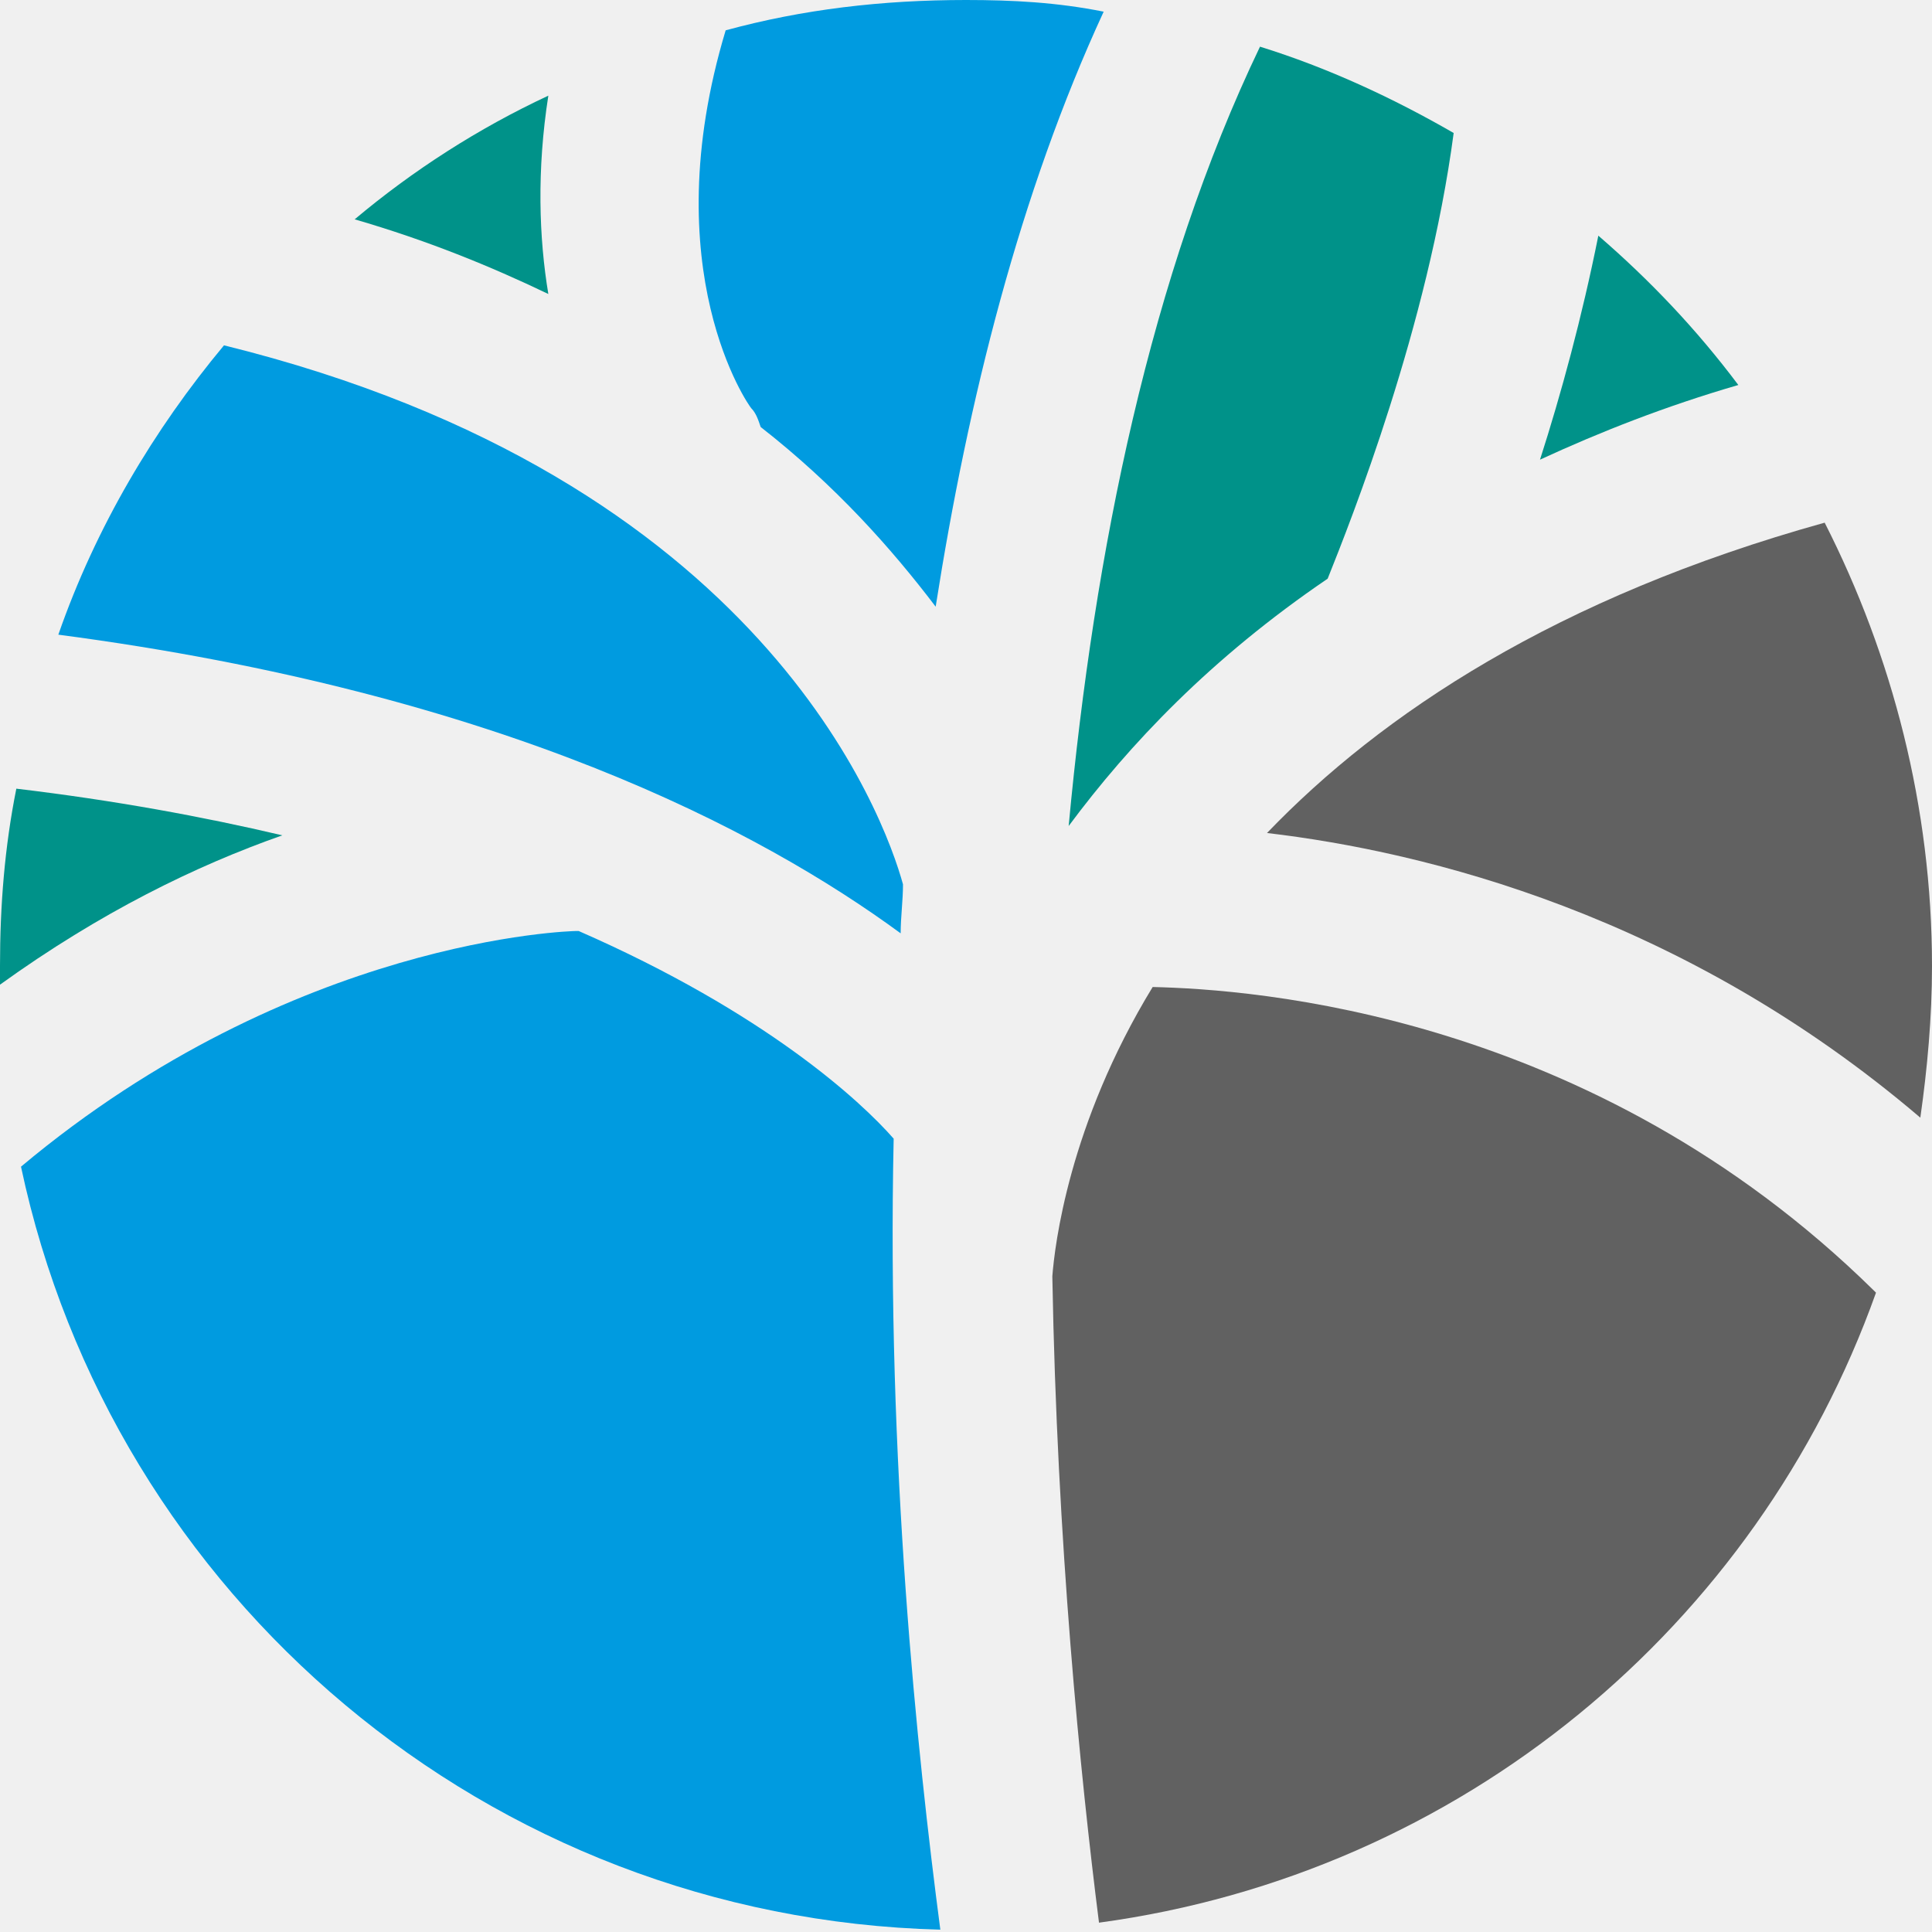
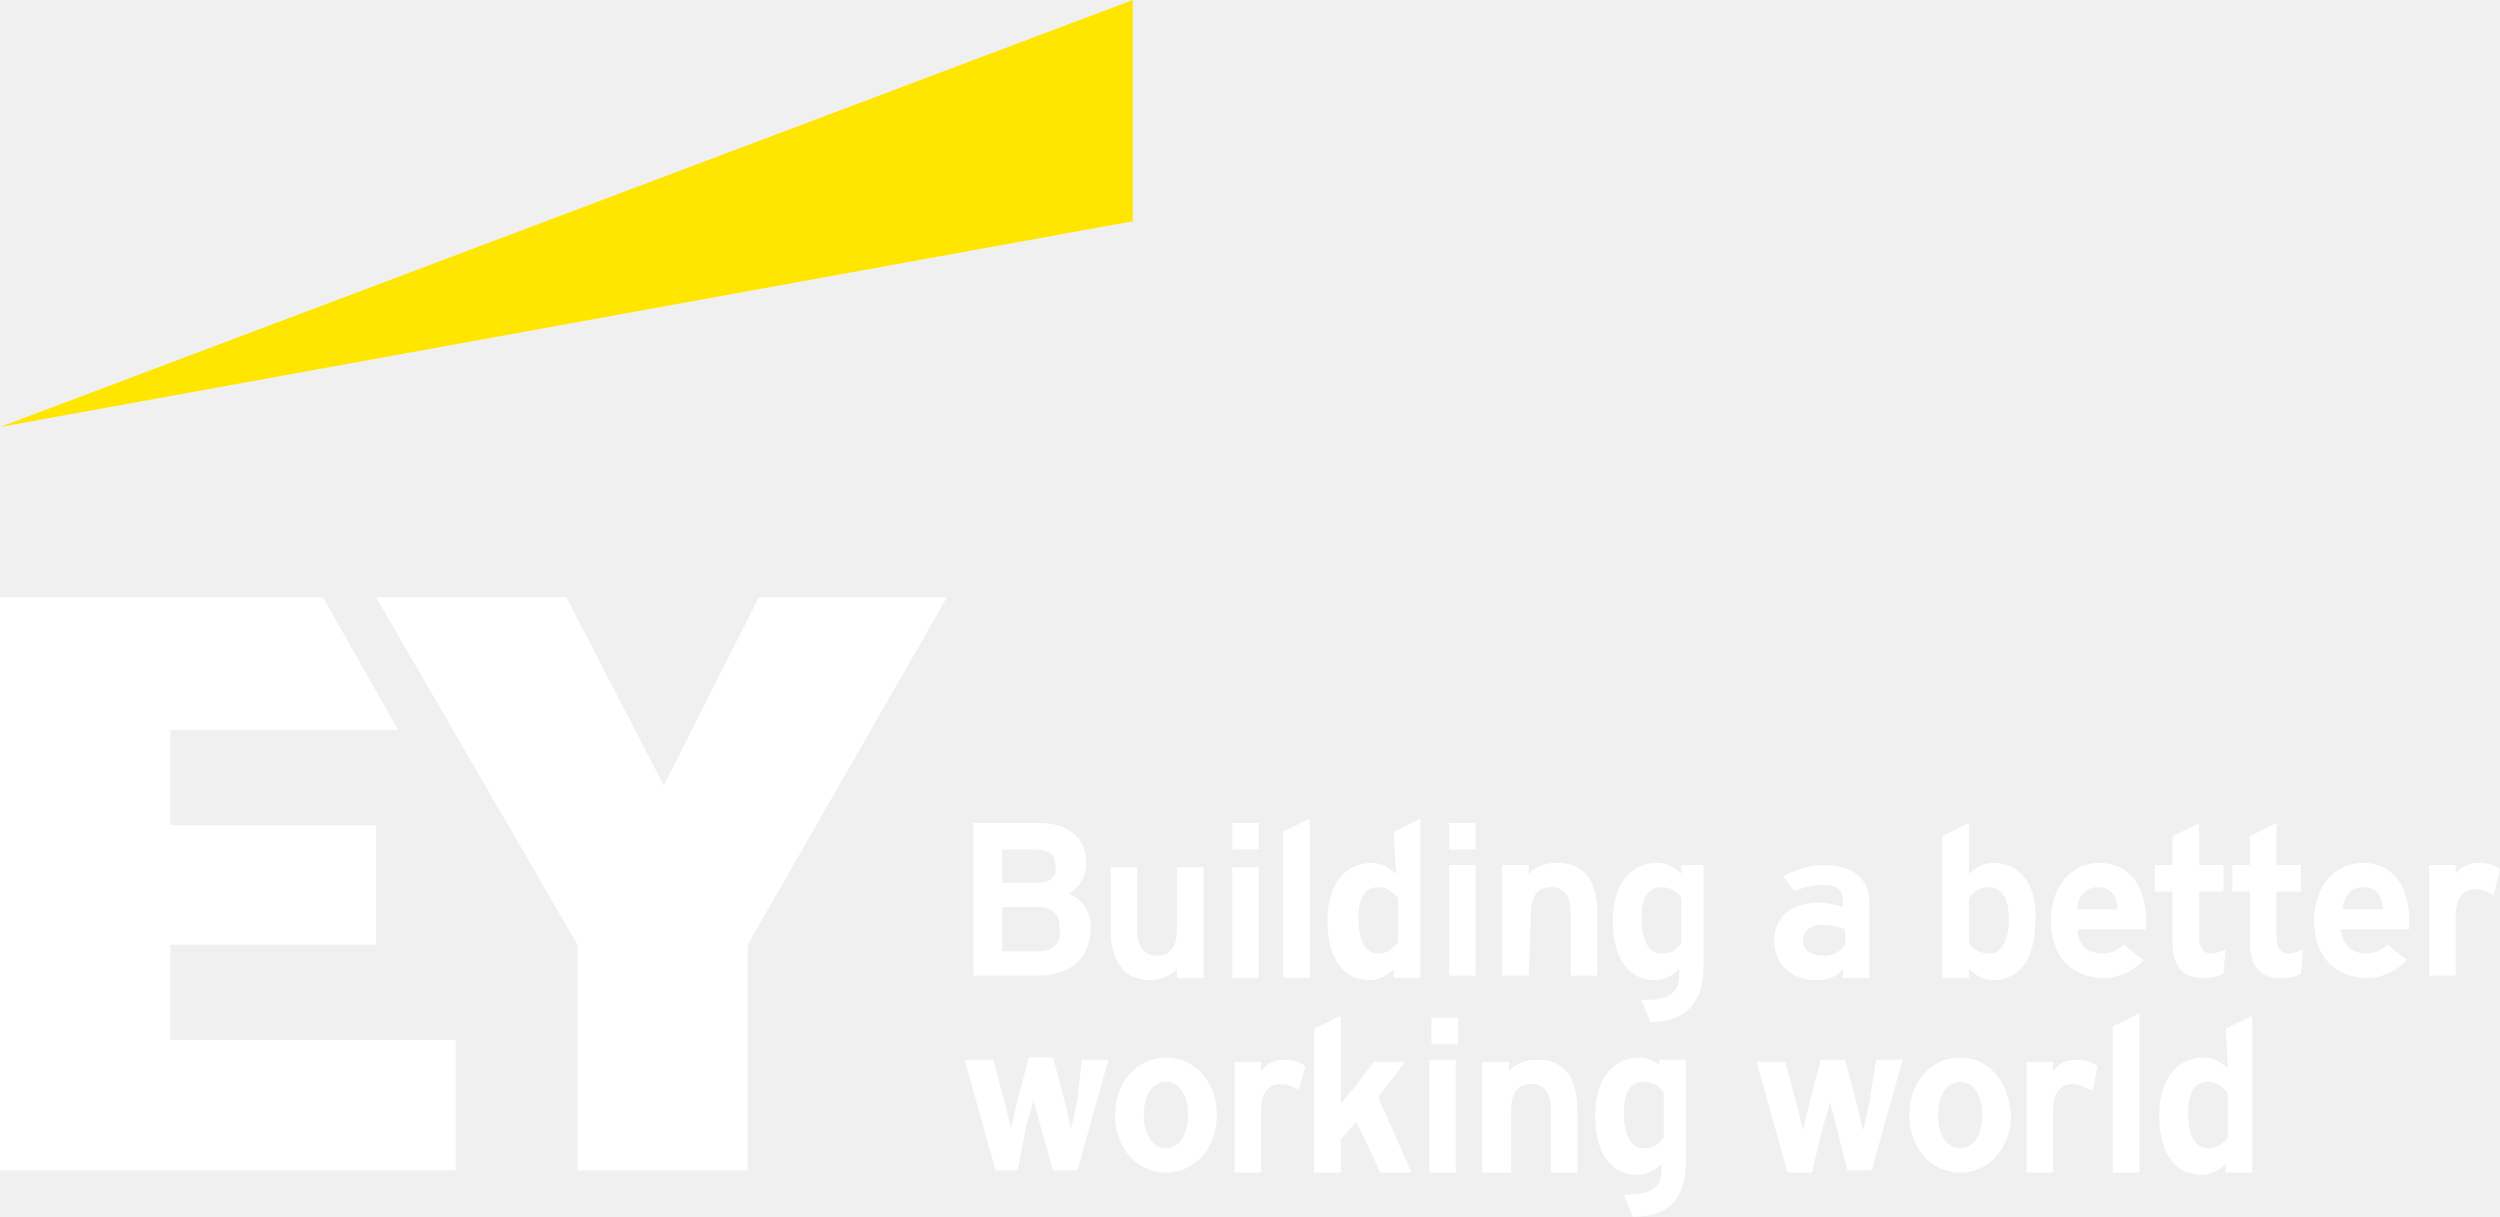
- <svg xmlns="http://www.w3.org/2000/svg" enable-background="new 0 0 82.8 82.8" version="1.1" viewBox="0 0 82.8 82.8" xml:space="preserve">
-   <style type="text/css">
- 	.st0{fill:#009289;}
- 	.st1{fill:#616161;}
- 	.st2{fill:#009BE0;}
- </style>
-   <path class="st0" d="m54 2c2.9 0.9 5.7 2.2 8.3 3.7-1.1 8.3-4.4 16.6-5.4 19.1-5 3.4-8.5 7.1-11.1 10.6 1.1-11.8 3.5-23.6 8.2-33.4z" />
-   <path class="st0" d="m74.5 16.5c-3.1 0.9-5.9 2-8.5 3.2 0.9-2.8 1.8-6.1 2.5-9.6 2.2 1.9 4.2 4 6 6.4z" />
-   <path class="st1" d="m80.4 55.4c-5.1 14.3-17.8 24.9-33.3 27-0.8-6.3-1.8-16.3-2-27.7 0.1-1.3 0.7-6.5 4.3-12.4 4.3 0.1 18.8 1.1 30.9 13l0.1 0.1z" />
-   <path class="st1" d="m82.8 41.4c0 2.2-0.2 4.4-0.5 6.5-10.2-8.7-21.2-11.4-28-12.2 4.9-5.1 12.4-10.1 23.9-13.3 2.9 5.7 4.6 12.2 4.6 19z" />
-   <path class="st0" d="m23.5 12.6c-2.5-1.2-5.2-2.3-8.3-3.2 2.5-2.1 5.3-3.9 8.3-5.3-0.5 3.2-0.4 6.1 0 8.5z" />
-   <path class="st2" d="m38.3 48.8c-1.4-1.6-5.5-5.4-13.5-8.9h-0.1c-0.2 0-12.1 0.3-23.8 10.1 3.9 18.4 20 32.2 39.4 32.7-1-7.6-2.3-20-2-33.9zm-28.7-34c-3 3.6-5.5 7.8-7.1 12.4 19 2.5 30.1 8.4 36.1 12.8 0-0.7 0.1-1.4 0.1-2.1-0.8-2.9-6-17.4-29.1-23.1zm31.8-14.8c-3.6 0-7 0.4-10.3 1.3-3.1 10.3 1 16.1 1.1 16.2 0.2 0.2 0.3 0.5 0.4 0.8 3.2 2.5 5.6 5.2 7.5 7.7 1.4-8.9 3.6-17.7 7.2-25.5-2-0.4-3.9-0.5-5.9-0.5z" />
-   <path class="st0" d="m12.1 35.8c-3.7 1.3-7.8 3.3-12.1 6.4v-0.8c0-2.6 0.2-5.1 0.7-7.6 4.2 0.5 8 1.2 11.4 2z" />
+ <svg xmlns="http://www.w3.org/2000/svg" viewBox="0 0 113 55">
+   <clipPath>
+     <rect x="42" y="36" width="71" height="10" />
+   </clipPath>
+   <clipPath>
+     <rect x="42" y="46" width="71" height="10" />
+   </clipPath>
+   <polygon class="ey-logo-yellow" points="51.2 0 0 19.3 0 19.3 51.2 10 " fill="#ffe600" />
+   <polygon points="34.3 27 30 35.5 25.6 27 17 27 26.1 42.7 26.1 52.9 33.8 52.9 33.8 42.7 42.8 27 " fill="#fff" />
+   <polygon points="7.7 42.7 17 42.7 17 37.3 7.7 37.3 7.7 33 18 33 14.6 27 0 27 0 52.9 20.6 52.9 20.6 47 7.7 47 " fill="#fff" />
+   <g clip-path="url(#ey-logo-second-line)" fill="#fff">
+     <path d="M99.8 51.9c-0.4 0-0.9-0.3-0.9-1.6 0-1.2 0.5-1.4 0.9-1.4 0.5 0 0.7 0.3 0.9 0.5v2C100.5 51.7 100.2 51.9 99.8 51.9zM100.7 48.3c-0.3-0.3-0.7-0.5-1.1-0.5 -1.2 0-2 1-2 2.6 0 1.7 0.7 2.7 1.9 2.7 0.4 0 0.8-0.2 1.1-0.5V53h1.2v-7.1l-1.2 0.6L100.7 48.3 100.7 48.3z" />
+     <polygon points="95.5 46.4 96.7 45.8 96.7 48.4 96.7 53 95.5 53 " />
+     <path d="M94.6 49.3C94.3 49.2 94 49 93.7 49c-0.6 0-0.9 0.4-0.9 1.2V53h-1.2v-5h1.2v0.4c0.3-0.4 0.7-0.5 1.1-0.5 0.3 0 0.7 0.1 0.9 0.3L94.6 49.3z" />
+     <path d="M88.6 51.9c-0.6 0-1-0.6-1-1.5s0.4-1.5 1-1.5 1 0.6 1 1.5C89.6 51.3 89.2 51.9 88.6 51.9zM88.6 47.8c-1.3 0-2.3 1.1-2.3 2.6s1 2.6 2.3 2.6 2.3-1.1 2.3-2.6C90.8 48.9 89.9 47.8 88.6 47.8z" />
+     <path d="M84.8 47.9H86l-1.4 5h-1.1l-0.5-2c-0.1-0.4-0.2-0.8-0.3-1.1 0 0.2-0.2 0.8-0.3 1.1L81.9 53h-1.1l0 0 -1.4-5h1.3l0.5 1.9c0.1 0.3 0.2 0.9 0.3 1.2 0.1-0.4 0.2-0.9 0.3-1.3l0.5-1.9h1.1l0.5 1.9c0.1 0.3 0.2 0.9 0.3 1.3 0.1-0.3 0.2-0.8 0.3-1.3L84.8 47.9z" />
+     <path d="M75.2 49.4v2c-0.2 0.3-0.4 0.5-0.9 0.5 -0.4 0-0.9-0.3-0.9-1.6 0-1.2 0.5-1.4 0.9-1.4C74.8 48.9 75.1 49.2 75.2 49.4zM75.2 48.3c-0.3-0.3-0.7-0.5-1.1-0.5 -1.2 0-2 1-2 2.6 0 1.7 0.7 2.7 1.9 2.7 0.4 0 0.8-0.2 1.1-0.5v0.1c0 0.6 0 1.3-1.6 1.3h-0.1l0.4 1 0 0c1.6 0 2.4-0.8 2.4-2.5v-4.6H75v0.4H75.2z" />
+     <path d="M68.2 53H67v-5h1.2v0.4c0.3-0.3 0.7-0.5 1.3-0.5 1.2 0 1.8 0.8 1.8 2.3V53h-1.2v-2.8c0-0.8-0.3-1.2-0.9-1.2s-0.9 0.4-0.9 1.2V53H68.2z" />
+     <polygon points="65.9 46.6 65.9 47.2 64.7 47.2 64.7 46 65.9 46 " />
+     <polygon points="64.6 47.9 65.8 47.9 65.8 50.1 65.8 53 64.6 53 " />
+     <path d="M62.3 49.6l1.5 3.4h-1.4l-1.1-2.3 -0.7 0.8V53h-1.2v-6.5l1.2-0.6v4c0.2-0.2 0.3-0.5 0.5-0.6l1-1.3h1.4L62.3 49.6z" />
+     <path d="M58.7 49.3c-0.2-0.2-0.5-0.3-0.8-0.3 -0.6 0-0.9 0.4-0.9 1.2V53h-1.2v-5H57v0.4c0.3-0.4 0.7-0.5 1.1-0.5 0.3 0 0.7 0.1 0.9 0.3L58.7 49.3z" />
+     <path d="M52.7 51.9c-0.6 0-1-0.6-1-1.5s0.4-1.5 1-1.5 1 0.6 1 1.5C53.7 51.3 53.3 51.9 52.7 51.9zM52.7 47.8c-1.3 0-2.3 1.1-2.3 2.6s1 2.6 2.3 2.6 2.3-1.1 2.3-2.6C55 48.9 54 47.8 52.7 47.8z" />
+     <path d="M48.9 47.9h1.2l-1.4 5h-1.1L47 50.8c-0.1-0.4-0.2-0.8-0.3-1.1 0 0.2-0.2 0.8-0.3 1.1L46 52.9h-1l-1.4-5h1.3l0.5 1.9c0.1 0.3 0.2 0.9 0.3 1.2 0.1-0.4 0.2-0.9 0.3-1.3l0.5-1.9h1.1l0.5 1.9c0.1 0.3 0.2 0.9 0.3 1.3 0.1-0.3 0.2-0.8 0.3-1.3L48.9 47.9z" />
+   </g>
+   <g clip-path="url(#ey-logo-first-line)" fill="#fff">
+     <path d="M112.7 40.5c-0.2-0.2-0.5-0.3-0.8-0.3 -0.6 0-0.9 0.4-0.9 1.2v2.7h-1.2v-5h1.2v0.4c0.3-0.4 0.7-0.5 1.1-0.5 0.3 0 0.7 0.1 0.9 0.3L112.7 40.5z" />
+     <path d="M105.9 41.1c0-0.6 0.4-1 0.9-1 0.7 0 0.9 0.5 0.9 1H105.9zM107.9 42.7c-0.2 0.2-0.5 0.4-1 0.4 -0.2 0-1-0.1-1.1-1.1h3.1c0-0.1 0-0.3 0-0.4 0-1.6-0.8-2.6-2.1-2.6 -1.3 0-2.2 1.1-2.2 2.6 0 1.6 0.9 2.6 2.4 2.6 0.7 0 1.3-0.3 1.8-0.8L107.9 42.7z" />
+     <path d="M102.9 42.4c0 0.4 0.2 0.7 0.5 0.7s0.5-0.1 0.7-0.2L104 44c-0.3 0.2-0.6 0.2-1 0.2 -1 0-1.3-0.8-1.3-1.5v-2.4h-0.8v-1.2h0.8v-1.3l1.2-0.6v1.9h1.1v1.2h-1.1C102.9 40.3 102.9 42.4 102.9 42.4z" />
+     <path d="M100.5 44c-0.3 0.2-0.6 0.2-1 0.2 -1 0-1.3-0.8-1.3-1.5v-2.4h-0.8v-1.2h0.8v-1.3l1.2-0.6v1.9h1.1v1.2h-1.1v2.1c0 0.4 0.2 0.7 0.5 0.7s0.5-0.1 0.7-0.2L100.5 44z" />
+     <path d="M93.9 41.1c0-0.6 0.4-1 0.9-1 0.7 0 0.9 0.5 0.9 1H93.9zM96 42.7c-0.2 0.2-0.5 0.4-1 0.4 -0.2 0-1.1-0.1-1.1-1.1H97c0-0.1 0-0.3 0-0.4 0-1.6-0.8-2.6-2.1-2.6 -1.3 0-2.2 1.1-2.2 2.6 0 1.6 0.9 2.6 2.4 2.6 0.7 0 1.3-0.3 1.8-0.8L96 42.7z" />
+     <path d="M89.9 40.1c0.5 0 0.9 0.4 0.9 1.4s-0.3 1.6-0.9 1.6c-0.5 0-0.8-0.3-0.9-0.5v-2C89.2 40.3 89.5 40.1 89.9 40.1zM90.1 39c-0.4 0-0.8 0.2-1.1 0.5v-2.3l-1.2 0.6v6.4H89v-0.4c0.3 0.3 0.7 0.5 1.1 0.5 1.2 0 1.9-1 1.9-2.7C92.1 40 91.3 39 90.1 39z" />
+     <path d="M81.5 42.5c0-0.4 0.3-0.7 0.9-0.7 0.4 0 0.7 0.1 1 0.2v0.7c-0.2 0.3-0.5 0.5-1 0.5C81.8 43.2 81.5 42.9 81.5 42.5zM81.1 40.3c0.4-0.2 0.8-0.3 1.3-0.3 0.6 0 0.9 0.2 0.9 0.7V41c-0.3-0.1-0.7-0.2-1.1-0.2 -0.9 0-2 0.4-2 1.7s1 1.8 1.9 1.8c0.4 0 0.9-0.1 1.2-0.5v0.4h1.2v-3.4c0-1.1-0.8-1.7-2-1.7 -0.7 0-1.3 0.2-1.9 0.5L81.1 40.3z" />
+     <path d="M76 40.6v2c-0.2 0.3-0.4 0.5-0.9 0.5 -0.4 0-0.9-0.3-0.9-1.6 0-1.2 0.5-1.4 0.9-1.4C75.6 40.1 75.9 40.4 76 40.6zM76 39.5c-0.3-0.3-0.7-0.5-1.1-0.5 -1.2 0-2 1-2 2.6 0 1.7 0.7 2.7 1.9 2.7 0.4 0 0.8-0.2 1.1-0.5v0.1c0 0.6 0 1.3-1.6 1.3h-0.1l0.4 1 0 0c1.6 0 2.4-0.9 2.4-2.5v-4.6h-1C76 39.1 76 39.5 76 39.5z" />
+     <path d="M69.1 44.1h-1.2v-5h1.2v0.4c0.3-0.3 0.7-0.5 1.3-0.5 1.2 0 1.8 0.8 1.8 2.3v2.8H71v-2.8c0-0.8-0.3-1.2-0.9-1.2s-0.9 0.4-0.9 1.2L69.1 44.1 69.1 44.1z" />
+     <polygon points="66.7 37.8 66.7 38.4 65.5 38.4 65.5 37.2 66.7 37.2 " />
+     <polygon points="65.5 39.1 66.7 39.1 66.7 40.7 66.7 44.1 65.5 44.1 " />
+     <path d="M62.3 43.1c-0.4 0-0.9-0.3-0.9-1.6 0-1.2 0.5-1.4 0.9-1.4 0.5 0 0.7 0.3 0.9 0.5v2C62.9 42.9 62.7 43.1 62.3 43.1zM63.1 39.5C62.8 39.2 62.4 39 62 39c-1.2 0-2 1-2 2.6 0 1.7 0.7 2.7 1.9 2.7 0.4 0 0.8-0.2 1.1-0.5v0.4h1.2V37L63 37.6 63.1 39.5 63.1 39.5z" />
+     <polygon points="58 37.6 59.2 37 59.2 40.8 59.2 44.2 58 44.2 " />
+     <polygon points="56.9 37.8 56.9 38.4 55.7 38.4 55.7 37.2 56.9 37.2 " />
+     <polygon points="56.9 40.9 56.9 44.2 55.7 44.2 55.7 39.2 56.9 39.2 " />
+     <path d="M50.2 42v-2.8h1.2V42c0 0.8 0.3 1.2 0.9 1.2 0.6 0 0.9-0.4 0.9-1.2v-2.8h1.2v5h-1.2v-0.4c-0.3 0.3-0.7 0.5-1.2 0.5C50.4 44.3 50.2 42.8 50.2 42z" />
+     <path d="M46.9 39.9h-1.6v-1.5h1.5c0.6 0 0.9 0.2 0.9 0.7C47.8 39.5 47.6 39.9 46.9 39.9zM46.9 43h-1.6v-2h1.6c0.7 0 1 0.3 1 1C48 42.6 47.6 43 46.9 43zM49.3 41.9c0-1-0.7-1.4-1-1.5 0.5-0.3 0.8-0.8 0.8-1.4 0-1.1-0.8-1.8-2.1-1.8h-3v6.9h2.9C48.4 44.1 49.3 43.3 49.3 41.9z" />
+   </g>
</svg>
